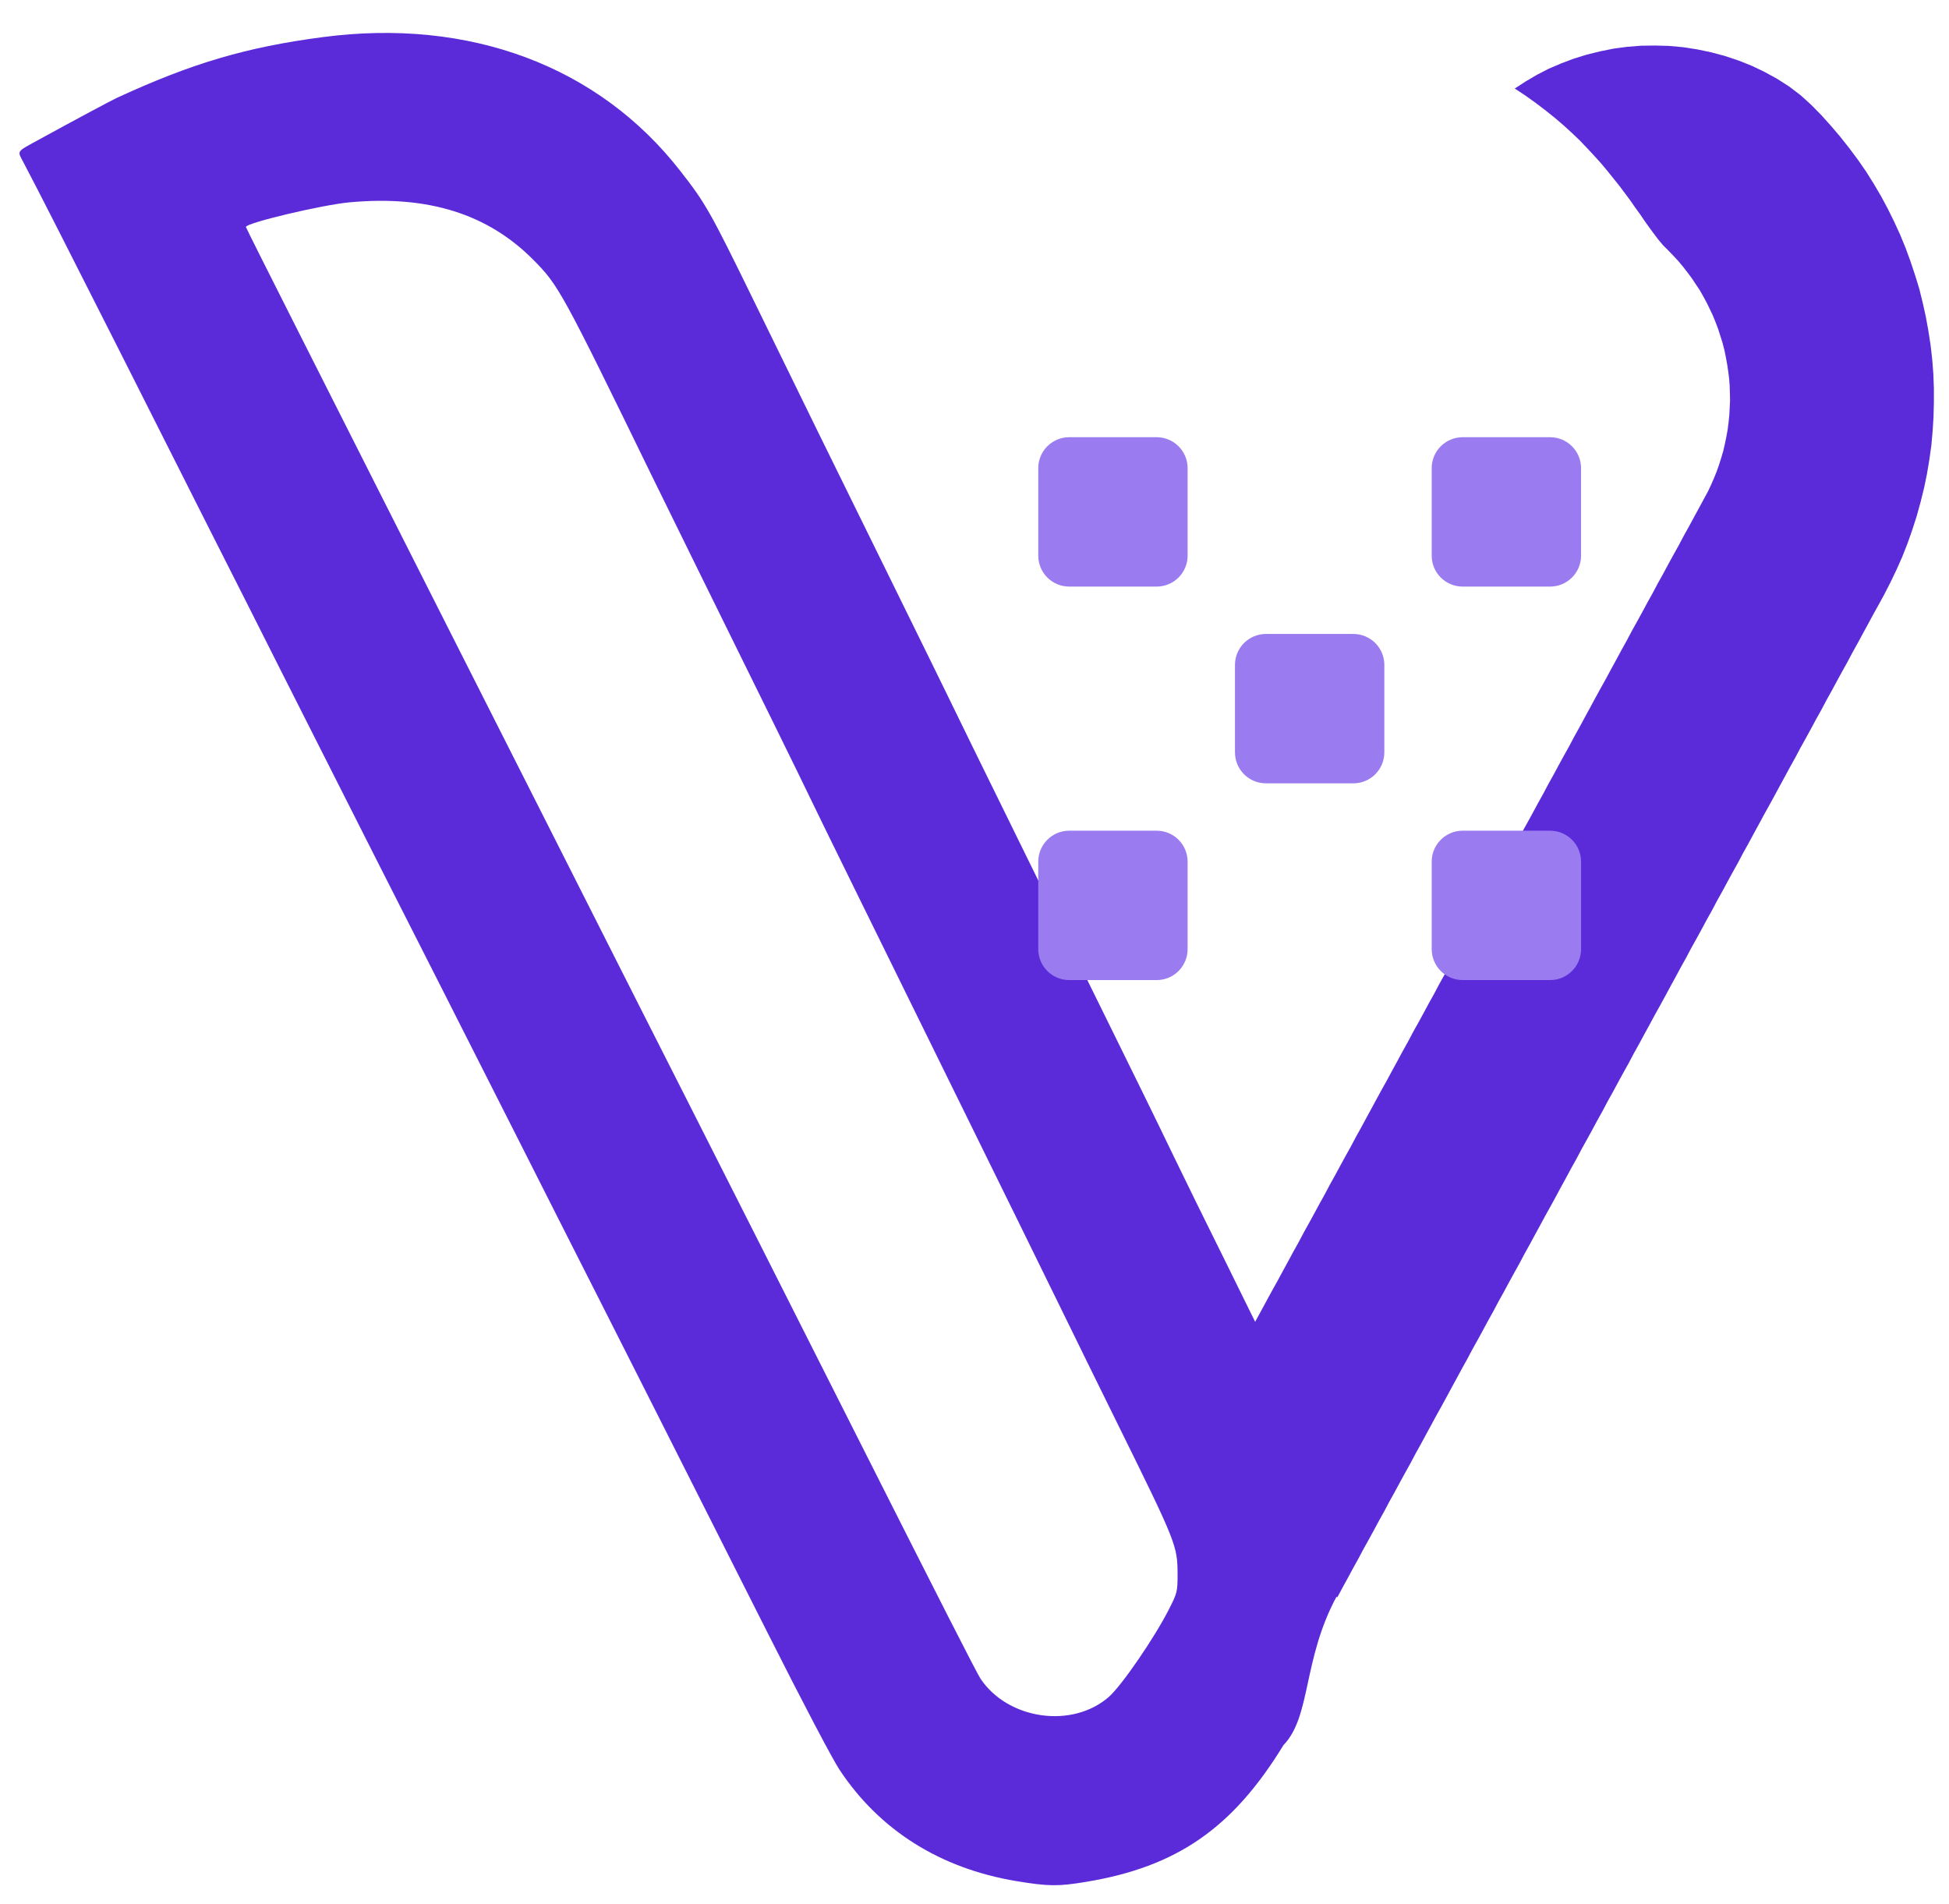
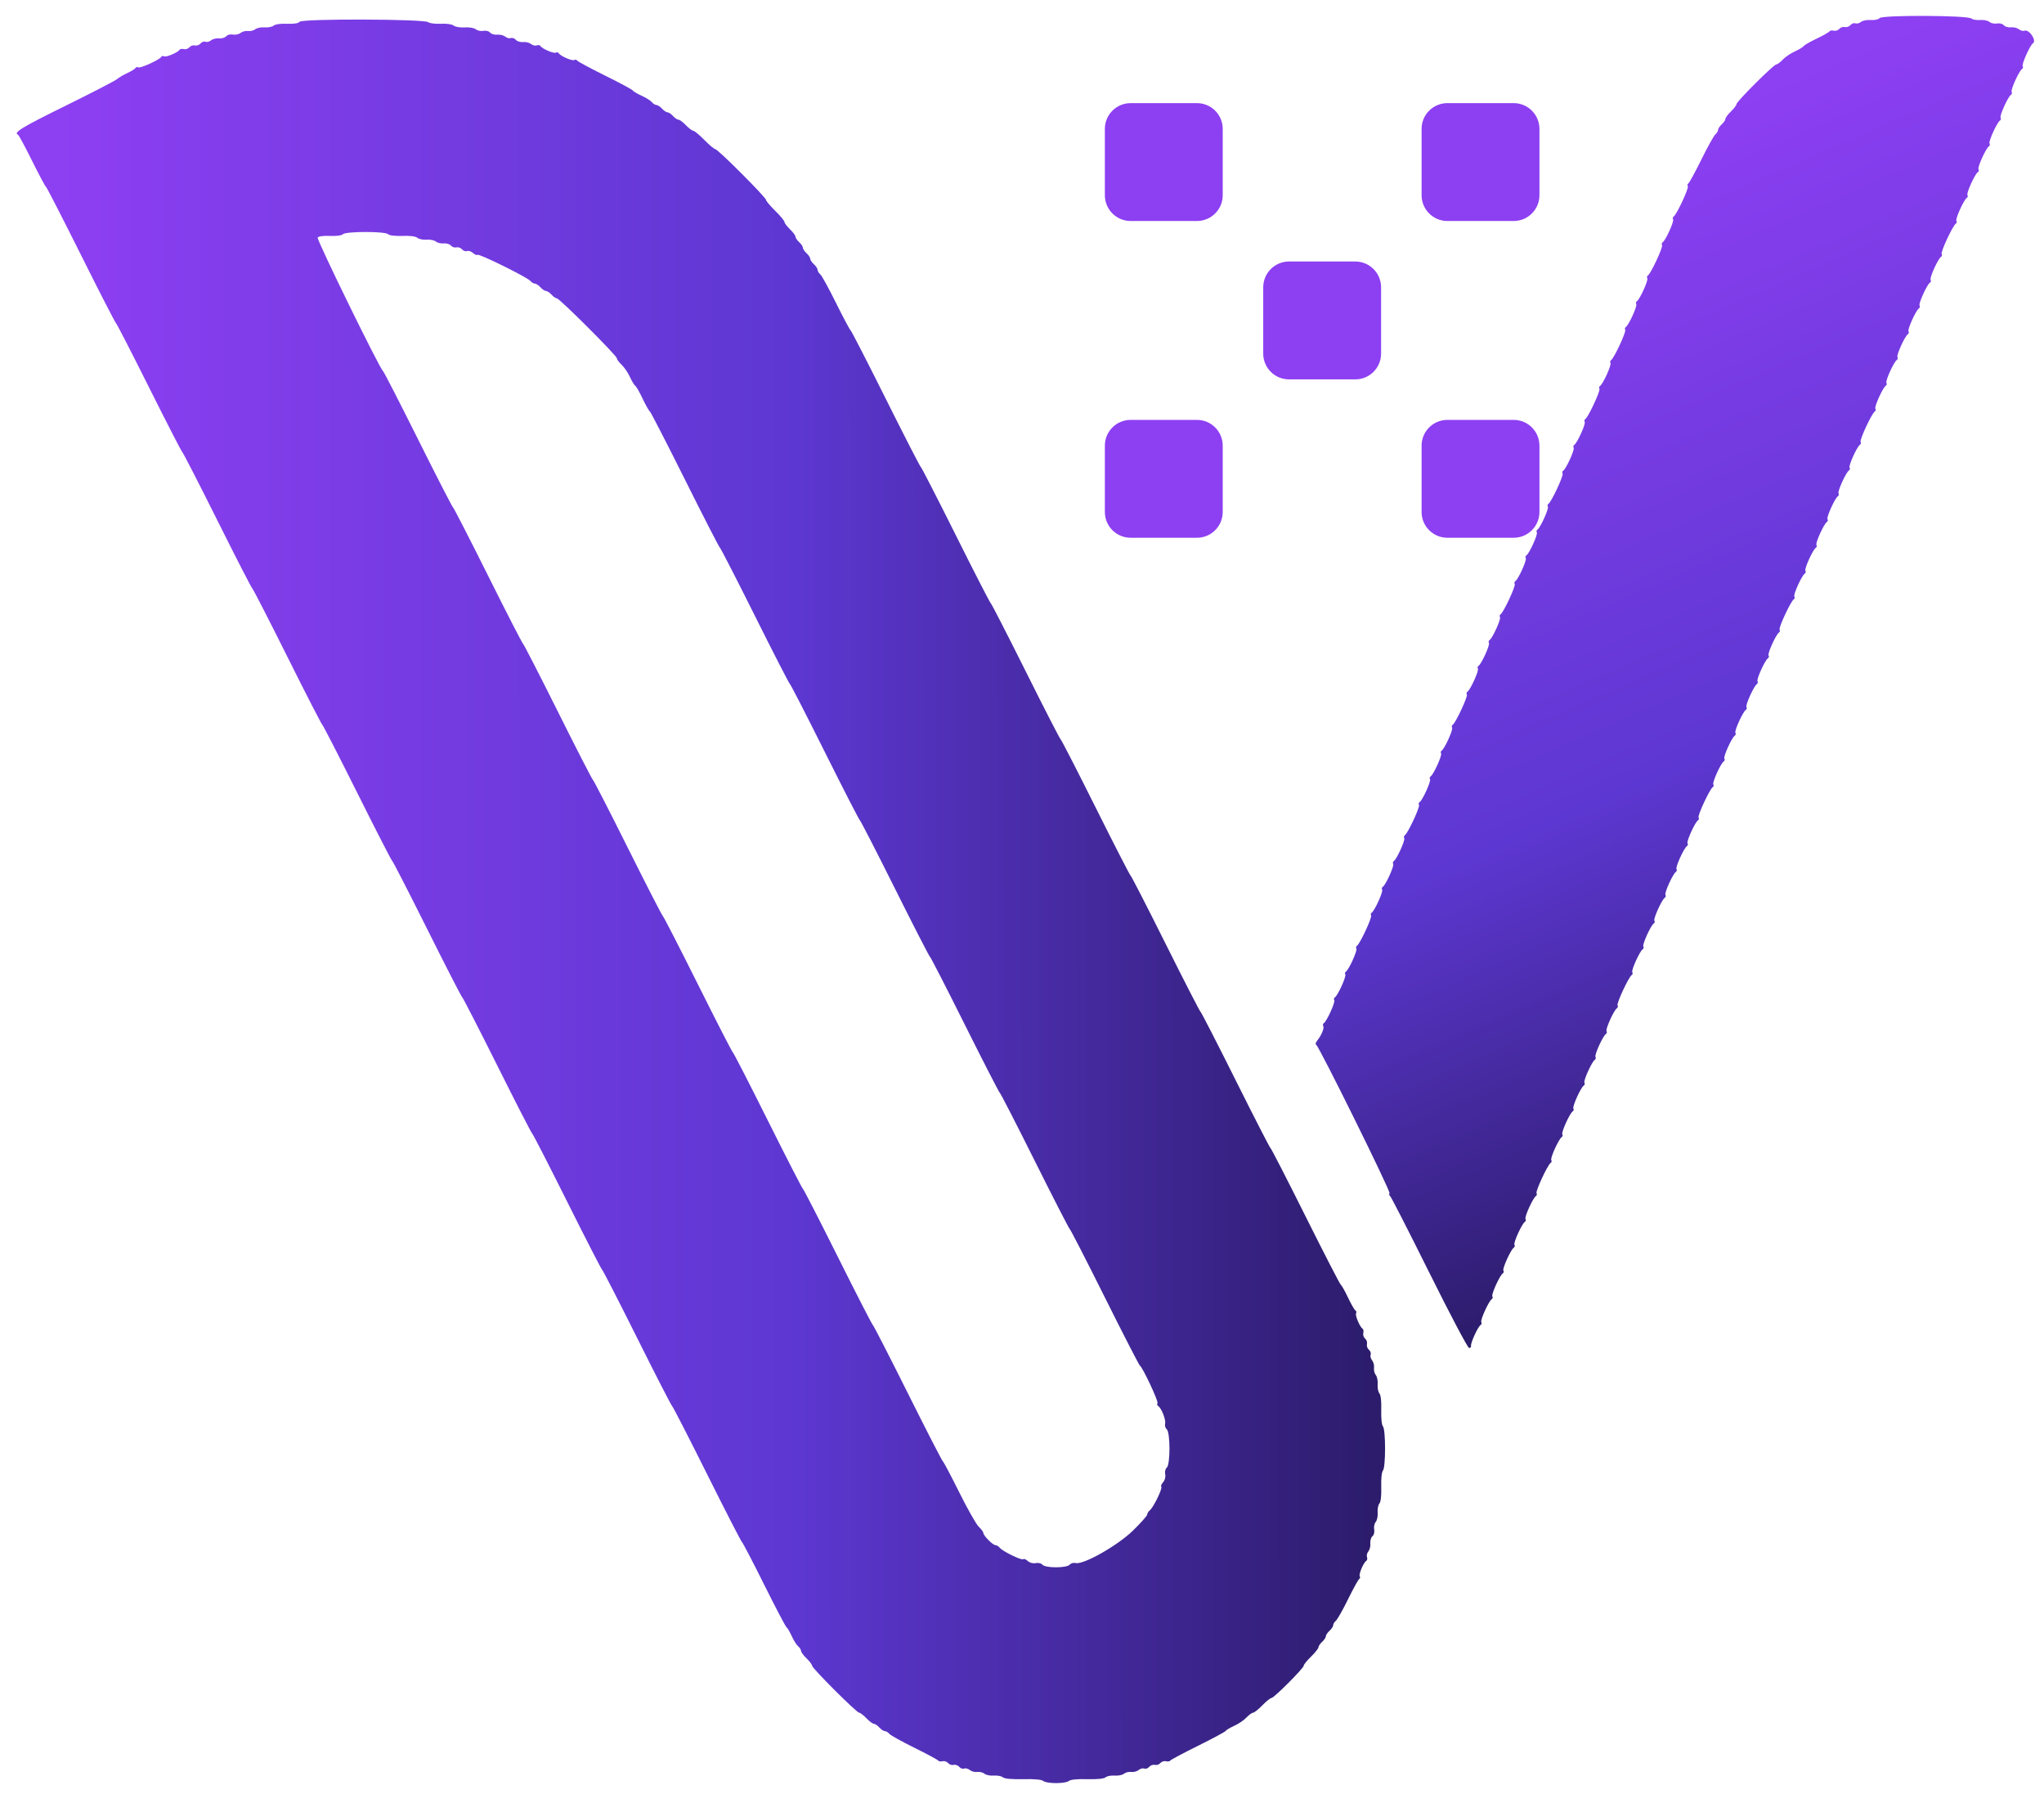
- <svg xmlns="http://www.w3.org/2000/svg" viewBox="30 140 1070 1045" role="img" aria-label="Valeny Webs">
-   <path fill="#5B2BD9" fill-rule="evenodd" d="M 207.0 160.4 C 165.1 165.9 135.1 174.8 94.0 193.8 C 91.0 195.2 72.8 204.9 50.9 216.9 C 38.9 223.5 39.4 222.6 42.8 229.0 C 50.9 244.3 68.6 279.2 95.3 332.0 C 111.5 364.2 133.9 408.5 145.0 430.5 C 156.1 452.5 174.6 488.9 185.9 511.5 C 225.7 590.3 256.3 650.7 272.5 682.5 C 281.4 700.1 300.9 738.6 315.8 768.0 C 330.7 797.4 350.8 837.3 360.6 856.5 C 378.1 891.0 386.7 908.1 451.5 1036.5 C 470.9 1075.0 487.0 1105.6 490.9 1111.5 C 512.9 1144.7 546.1 1165.6 587.9 1172.6 C 605.5 1175.5 610.8 1175.6 626.4 1173.0 C 676.2 1164.7 706.7 1143.6 734.6 1098.0 C 750.0 1082.0 745.0 1051.0 764.0 1016.0 C 760.0 990.0 755.0 960.0 750.0 929.0 C 745.2 918.6 732.3 892.5 721.5 870.5 C 710.7 848.5 695.0 816.8 686.7 800.0 C 678.5 783.2 669.6 765.0 667.0 759.5 C 664.4 754.0 652.2 729.3 640.0 704.5 C 627.8 679.8 612.5 648.7 606.0 635.5 C 599.5 622.3 586.7 596.2 577.5 577.5 C 568.3 558.8 557.5 536.8 553.5 528.5 C 549.5 520.3 537.8 496.4 527.5 475.5 C 487.8 395.0 466.7 351.9 443.8 305.0 C 419.9 256.1 417.3 251.5 403.6 234.0 C 358.8 176.3 287.8 149.7 207.0 160.4 Z M 222 251.058 C 206.805 252.451, 165 262.378, 165 264.593 C 165 264.872, 176.995 288.816, 191.656 317.800 C 206.317 346.785, 226.933 387.600, 237.470 408.500 C 248.007 429.400, 267.008 466.975, 279.694 492 C 292.380 517.025, 315.043 561.800, 330.057 591.500 C 374.480 679.377, 392.927 715.825, 408.253 746 C 423.446 775.916, 458.554 845.374, 499.739 927 C 546.058 1018.802, 566.299 1058.507, 568.304 1061.500 C 583.413 1084.053, 618.711 1089.050, 638.760 1071.476 C 645.760 1065.340, 663.649 1039.283, 671.697 1023.500 C 676.308 1014.457, 676.500 1013.680, 676.485 1004.096 C 676.462 988.642, 675.697 986.718, 644.272 923.060 C 633.531 901.302, 620.584 874.950, 615.501 864.500 C 610.419 854.050, 598.722 830.200, 589.508 811.500 C 580.294 792.800, 566.792 765.350, 559.502 750.500 C 546.128 723.254, 530.269 691.026, 498.239 626 C 488.622 606.475, 477.943 584.650, 474.509 577.500 C 468.148 564.256, 448.291 523.852, 415.532 457.500 C 405.486 437.150, 393.316 412.400, 388.490 402.500 C 338.352 299.662, 336.636 296.532, 322.693 282.527 C 297.630 257.351, 264.906 247.124, 222 251.058" />
-   <path fill="#5B2BD9" d="M 764.2 1016.8 L 767.0 1011.6 L 769.9 1006.3 L 772.7 1001.1 L 775.6 995.9 L 778.4 990.6 L 781.3 985.4 L 784.2 980.1 L 787.0 974.9 L 789.9 969.7 L 792.7 964.4 L 795.6 959.2 L 798.4 954.0 L 801.3 948.7 L 804.2 943.5 L 807.0 938.2 L 809.9 933.0 L 812.7 927.8 L 815.6 922.5 L 818.4 917.3 L 821.3 912.1 L 824.2 906.8 L 827.0 901.6 L 829.9 896.3 L 832.7 891.1 L 835.6 885.9 L 838.4 880.6 L 841.3 875.4 L 844.2 870.1 L 847.0 864.9 L 849.9 859.7 L 852.7 854.4 L 855.6 849.2 L 858.4 844.0 L 861.3 838.7 L 864.2 833.5 L 867.0 828.2 L 869.9 823.0 L 872.7 817.8 L 875.6 812.5 L 878.4 807.3 L 881.3 802.1 L 884.2 796.8 L 887.0 791.6 L 889.9 786.3 L 892.7 781.1 L 895.6 775.9 L 898.4 770.6 L 901.3 765.4 L 904.2 760.1 L 907.0 754.9 L 909.9 749.7 L 912.7 744.4 L 915.6 739.2 L 918.4 734.0 L 921.3 728.7 L 924.2 723.5 L 927.0 718.2 L 929.9 713.0 L 932.7 707.8 L 935.6 702.5 L 938.4 697.3 L 941.3 692.1 L 944.2 686.8 L 947.0 681.6 L 949.9 676.3 L 952.7 671.1 L 955.6 665.9 L 958.4 660.6 L 961.3 655.4 L 964.2 650.1 L 967.0 644.9 L 969.9 639.7 L 972.7 634.4 L 975.6 629.2 L 978.4 624.0 L 981.3 618.7 L 984.2 613.5 L 987.0 608.2 L 989.9 603.0 L 992.7 597.8 L 995.6 592.5 L 998.4 587.3 L 1001.3 582.1 L 1004.2 576.8 L 1007.0 571.6 L 1009.9 566.3 L 1012.7 561.1 L 1015.6 555.9 L 1018.4 550.6 L 1021.3 545.4 L 1024.2 540.1 L 1027.0 534.9 L 1029.9 529.7 L 1032.7 524.4 L 1035.6 519.2 L 1038.4 514.0 L 1041.3 508.7 L 1044.2 503.5 L 1047.0 498.2 L 1049.9 493.0 L 1052.7 487.8 L 1055.6 482.5 L 1058.4 477.3 L 1061.3 472.1 L 1064.2 466.8 L 1067.8 459.8 L 1071.2 452.7 L 1074.4 445.5 L 1077.3 438.1 L 1079.9 430.7 L 1082.3 423.2 L 1084.4 415.6 L 1086.3 407.9 L 1087.9 400.2 L 1089.2 392.4 L 1090.3 384.6 L 1091.0 376.8 L 1091.5 368.9 L 1091.7 361.0 L 1091.7 353.1 L 1091.4 345.2 L 1090.8 337.4 L 1089.9 329.5 L 1088.7 321.7 L 1087.3 314.0 L 1085.6 306.3 L 1083.7 298.6 L 1081.4 291.1 L 1078.9 283.6 L 1076.2 276.2 L 1073.2 268.9 L 1069.9 261.7 L 1066.4 254.6 L 1062.7 247.7 L 1058.7 240.9 L 1054.5 234.2 L 1050.0 227.7 L 1045.3 221.4 L 1040.4 215.2 L 1035.3 209.2 L 1030.0 203.3 L 1024.5 197.7 L 1018.7 192.4 L 1012.4 187.6 L 1005.7 183.3 L 998.8 179.5 L 991.7 176.1 L 984.4 173.2 L 976.9 170.7 L 969.4 168.7 L 961.7 167.1 L 954.0 165.9 L 946.3 165.2 L 938.6 165.0 L 930.9 165.1 L 923.3 165.7 L 915.8 166.7 L 908.4 168.2 L 901.1 170.0 L 894.0 172.2 L 887.1 174.8 L 880.3 177.7 L 873.9 181.0 L 867.6 184.7 L 861.6 188.6 L 861.6 188.6 L 867.5 192.5 L 873.1 196.5 L 878.5 200.6 L 883.6 204.7 L 888.4 208.8 L 893.0 213.0 L 897.4 217.2 L 901.5 221.5 L 905.4 225.7 L 909.1 229.8 L 912.6 234.0 L 915.9 238.1 L 919.1 242.1 L 922.1 246.1 L 925.0 250.0 L 927.7 253.9 L 930.4 257.6 L 932.9 261.3 L 935.4 264.8 L 937.9 268.2 L 940.4 271.5 L 943.0 274.6 L 945.8 277.4 L 948.6 280.3 L 951.3 283.2 L 953.9 286.3 L 956.3 289.4 L 958.7 292.6 L 960.9 295.9 L 963.1 299.2 L 965.1 302.7 L 967.0 306.2 L 968.7 309.7 L 970.4 313.3 L 971.9 317.0 L 973.3 320.7 L 974.5 324.5 L 975.7 328.3 L 976.7 332.2 L 977.5 336.1 L 978.2 340.0 L 978.8 343.9 L 979.3 347.9 L 979.6 351.9 L 979.7 355.8 L 979.8 359.8 L 979.6 363.8 L 979.4 367.8 L 979.0 371.7 L 978.5 375.7 L 977.8 379.6 L 977.0 383.5 L 976.1 387.4 L 975.0 391.2 L 973.8 395.0 L 972.5 398.7 L 971.0 402.4 L 969.4 406.1 L 967.7 409.7 L 965.8 413.2 L 963.0 418.4 L 960.1 423.7 L 957.3 428.9 L 954.4 434.1 L 951.6 439.4 L 948.7 444.6 L 945.8 449.9 L 943.0 455.1 L 940.1 460.3 L 937.3 465.6 L 934.4 470.8 L 931.6 476.0 L 928.7 481.3 L 925.8 486.5 L 923.0 491.8 L 920.1 497.0 L 917.3 502.2 L 914.4 507.5 L 911.6 512.7 L 908.7 517.9 L 905.8 523.2 L 903.0 528.4 L 900.1 533.7 L 897.3 538.9 L 894.4 544.1 L 891.6 549.4 L 888.7 554.6 L 885.8 559.9 L 883.0 565.1 L 880.1 570.3 L 877.3 575.6 L 874.4 580.8 L 871.6 586.0 L 868.7 591.3 L 865.8 596.5 L 863.0 601.8 L 860.1 607.0 L 857.3 612.2 L 854.4 617.5 L 851.6 622.7 L 848.7 627.9 L 845.8 633.2 L 843.0 638.4 L 840.1 643.7 L 837.3 648.9 L 834.4 654.1 L 831.6 659.4 L 828.7 664.6 L 825.8 669.9 L 823.0 675.1 L 820.1 680.3 L 817.3 685.6 L 814.4 690.8 L 811.6 696.0 L 808.7 701.3 L 805.8 706.5 L 803.0 711.8 L 800.1 717.0 L 797.3 722.2 L 794.4 727.5 L 791.6 732.7 L 788.7 737.9 L 785.8 743.2 L 783.0 748.4 L 780.1 753.7 L 777.3 758.9 L 774.4 764.1 L 771.6 769.4 L 768.7 774.6 L 765.8 779.9 L 763.0 785.1 L 760.1 790.3 L 757.3 795.6 L 754.4 800.8 L 751.6 806.0 L 748.7 811.3 L 745.8 816.5 L 743.0 821.8 L 740.1 827.0 L 737.3 832.2 L 734.4 837.5 L 731.6 842.7 L 728.7 847.9 L 725.8 853.2 L 723.0 858.4 L 720.1 863.7 L 717.3 868.9 L 714.4 874.1 L 711.6 879.4 L 708.7 884.6 L 705.8 889.9 L 703.0 895.1 L 700.1 900.3 L 697.3 905.6 L 694.4 910.8 L 691.6 916.0 L 688.7 921.3 L 685.8 926.5 L 683.0 931.8 L 680.1 937.0 L 677.3 942.2 L 674.4 947.5 L 671.6 952.7 L 668.7 957.9 L 665.8 963.2 Z" />
-   <rect x="600" y="380" width="82" height="82" rx="17" fill="#9B7BF0" />
-   <rect x="816" y="380" width="82" height="82" rx="17" fill="#9B7BF0" />
-   <rect x="708" y="488" width="82" height="82" rx="17" fill="#9B7BF0" />
-   <rect x="600" y="596" width="82" height="82" rx="17" fill="#9B7BF0" />
-   <rect x="816" y="596" width="82" height="82" rx="17" fill="#9B7BF0" />
+ <svg xmlns="http://www.w3.org/2000/svg" viewBox="243 294 555 487" role="img" aria-label="Valeny Webs">
+   <defs>
+     <linearGradient id="w-bucle" gradientUnits="userSpaceOnUse" x1="259.98" y1="533.66" x2="616.13" y2="533.51">
+       <stop offset="0" stop-color="#8d3ff2" />
+       <stop offset="0.56" stop-color="#5d37d1" />
+       <stop offset="1" stop-color="#2c1c6b" />
+     </linearGradient>
+     <linearGradient id="w-brazo" gradientUnits="userSpaceOnUse" x1="671.29" y1="340.44" x2="783.23" y2="596.98">
+       <stop offset="0" stop-color="#8d3ff2" />
+       <stop offset="0.57" stop-color="#5d37d1" />
+       <stop offset="1" stop-color="#2c1c6b" />
+     </linearGradient>
+   </defs>
+   <path fill="url(#w-bucle)" fill-rule="evenodd" d="M 324.37 299.91 C 324.01 300.34, 322.84 300.52, 320.94 300.45 C 319.2 300.38, 317.76 300.58, 317.3 300.95 C 316.89 301.3, 315.78 301.51, 314.83 301.43 C 313.89 301.35, 312.76 301.58, 312.33 301.93 C 311.9 302.29, 311.01 302.51, 310.35 302.42 C 309.68 302.33, 308.77 302.57, 308.32 302.94 C 307.87 303.31, 306.94 303.51, 306.26 303.38 C 305.53 303.24, 304.76 303.44, 304.42 303.85 C 304.09 304.24, 303.22 304.49, 302.48 304.42 C 301.73 304.34, 300.76 304.58, 300.32 304.94 C 299.88 305.31, 299.19 305.49, 298.79 305.34 C 298.4 305.18, 297.79 305.4, 297.45 305.81 C 297.1 306.23, 296.42 306.46, 295.93 306.34 C 295.44 306.21, 294.76 306.43, 294.43 306.84 C 294.09 307.24, 293.41 307.46, 292.91 307.33 C 292.41 307.2, 291.88 307.29, 291.73 307.53 C 291.27 308.27, 288.08 309.61, 287.56 309.29 C 287.29 309.12, 286.94 309.2, 286.77 309.46 C 286.29 310.25, 281.09 312.61, 280.56 312.29 C 280.29 312.12, 279.93 312.21, 279.76 312.48 C 279.6 312.75, 278.62 313.35, 277.6 313.82 C 276.58 314.28, 275.3 315.04, 274.75 315.5 C 274.2 315.96, 267.85 319.24, 260.64 322.79 C 248.93 328.56, 246.55 330.01, 247.89 330.58 C 248.11 330.68, 249.82 333.85, 251.69 337.63 C 253.57 341.41, 255.28 344.62, 255.5 344.75 C 255.71 344.88, 259.99 353.21, 265 363.25 C 270.01 373.3, 274.29 381.62, 274.5 381.75 C 274.71 381.88, 278.76 389.76, 283.5 399.25 C 288.24 408.74, 292.29 416.62, 292.5 416.75 C 292.71 416.88, 296.99 425.21, 302 435.25 C 307.01 445.3, 311.29 453.62, 311.5 453.75 C 311.71 453.88, 315.99 462.21, 321 472.25 C 326.01 482.3, 330.29 490.62, 330.5 490.75 C 330.71 490.88, 334.99 499.21, 340 509.25 C 345.01 519.29, 349.29 527.62, 349.5 527.75 C 349.71 527.88, 353.99 536.21, 359 546.25 C 364.01 556.29, 368.29 564.62, 368.5 564.75 C 368.71 564.88, 372.99 573.21, 378 583.25 C 383.01 593.29, 387.29 601.62, 387.5 601.75 C 387.71 601.88, 391.99 610.21, 397 620.25 C 402.01 630.29, 406.29 638.62, 406.5 638.75 C 406.71 638.88, 410.99 647.21, 416 657.25 C 421.01 667.3, 425.29 675.62, 425.5 675.75 C 425.71 675.88, 429.99 684.21, 435 694.25 C 440.01 704.3, 444.29 712.62, 444.51 712.75 C 444.72 712.89, 447.42 718.06, 450.5 724.25 C 453.58 730.44, 456.31 735.63, 456.55 735.78 C 456.8 735.94, 457.44 737.02, 457.98 738.2 C 458.51 739.37, 459.3 740.63, 459.73 740.98 C 460.15 741.33, 460.5 741.89, 460.5 742.22 C 460.5 742.55, 461.18 743.46, 462 744.25 C 462.83 745.04, 463.5 745.93, 463.5 746.23 C 463.5 746.92, 475.59 759, 476.29 759 C 476.58 759, 477.46 759.68, 478.25 760.5 C 479.04 761.33, 479.95 762, 480.27 762 C 480.58 762, 481.25 762.45, 481.75 763 C 482.25 763.55, 482.93 764, 483.27 764 C 483.6 764, 484.15 764.33, 484.48 764.73 C 484.82 765.13, 487.88 766.84, 491.29 768.52 C 494.7 770.2, 497.6 771.77, 497.75 771.99 C 497.89 772.22, 498.41 772.3, 498.91 772.17 C 499.41 772.04, 500.09 772.26, 500.43 772.66 C 500.76 773.07, 501.44 773.29, 501.93 773.16 C 502.42 773.04, 503.1 773.27, 503.45 773.69 C 503.79 774.1, 504.4 774.32, 504.79 774.16 C 505.19 774.01, 505.88 774.19, 506.33 774.56 C 506.77 774.93, 507.68 775.17, 508.35 775.08 C 509.01 774.99, 509.9 775.21, 510.33 775.57 C 510.76 775.92, 511.89 776.15, 512.83 776.07 C 513.78 775.99, 514.88 776.19, 515.28 776.53 C 515.76 776.93, 517.65 777.1, 520.79 777.04 C 523.88 776.97, 525.83 777.15, 526.29 777.53 C 527.22 778.3, 532.29 778.3, 533.21 777.53 C 533.67 777.15, 535.49 776.97, 538.2 777.04 C 540.98 777.11, 542.74 776.93, 543.21 776.53 C 543.62 776.19, 544.72 775.99, 545.67 776.07 C 546.61 776.15, 547.74 775.92, 548.17 775.57 C 548.6 775.21, 549.49 774.99, 550.15 775.08 C 550.82 775.17, 551.73 774.93, 552.17 774.56 C 552.62 774.19, 553.31 774.01, 553.71 774.16 C 554.1 774.32, 554.71 774.1, 555.05 773.69 C 555.4 773.27, 556.08 773.04, 556.57 773.16 C 557.06 773.29, 557.74 773.07, 558.07 772.66 C 558.41 772.26, 559.09 772.04, 559.59 772.17 C 560.09 772.3, 560.61 772.22, 560.75 772 C 560.89 771.77, 564.27 769.97, 568.25 768 C 572.23 766.03, 575.62 764.21, 575.78 763.96 C 575.93 763.7, 577 763.07, 578.16 762.54 C 579.31 762.02, 580.8 761, 581.46 760.29 C 582.13 759.58, 582.93 759, 583.24 759 C 583.54 759, 584.68 758.1, 585.75 757 C 586.82 755.9, 587.94 755, 588.24 755 C 588.92 755, 597 746.9, 597 746.22 C 597 745.93, 597.9 744.82, 599 743.75 C 600.1 742.68, 601 741.54, 601 741.23 C 601 740.91, 601.45 740.25, 602 739.75 C 602.55 739.25, 603 738.58, 603 738.25 C 603 737.92, 603.45 737.25, 604 736.75 C 604.55 736.25, 605 735.57, 605 735.23 C 605 734.9, 605.33 734.35, 605.74 734.01 C 606.14 733.68, 607.62 731.06, 609.02 728.21 C 610.42 725.35, 611.78 722.89, 612.04 722.72 C 612.3 722.56, 612.38 722.21, 612.21 721.94 C 611.88 721.41, 613.24 718.22, 613.99 717.76 C 614.25 717.6, 614.33 717.14, 614.17 716.73 C 614.02 716.32, 614.19 715.62, 614.56 715.18 C 614.92 714.74, 615.16 713.77, 615.08 713.02 C 615.01 712.28, 615.26 711.41, 615.65 711.08 C 616.07 710.74, 616.26 709.97, 616.12 709.24 C 615.99 708.56, 616.18 707.63, 616.55 707.19 C 616.92 706.75, 617.15 705.61, 617.07 704.67 C 616.99 703.72, 617.2 702.62, 617.54 702.21 C 617.93 701.73, 618.11 700.1, 618.04 697.7 C 617.98 695.45, 618.16 693.66, 618.51 693.24 C 619.27 692.32, 619.27 682.18, 618.51 681.26 C 618.16 680.84, 617.98 679.05, 618.04 676.8 C 618.11 674.4, 617.93 672.77, 617.54 672.29 C 617.2 671.88, 616.99 670.78, 617.07 669.83 C 617.15 668.89, 616.92 667.76, 616.57 667.33 C 616.21 666.9, 615.99 666.01, 616.08 665.35 C 616.17 664.68, 615.93 663.77, 615.56 663.33 C 615.19 662.88, 615.01 662.19, 615.16 661.79 C 615.32 661.4, 615.1 660.79, 614.69 660.45 C 614.27 660.1, 614.04 659.42, 614.16 658.93 C 614.29 658.44, 614.07 657.76, 613.66 657.43 C 613.26 657.09, 613.04 656.41, 613.17 655.91 C 613.3 655.41, 613.21 654.88, 612.97 654.73 C 612.23 654.28, 610.89 651.08, 611.21 650.56 C 611.38 650.29, 611.29 649.93, 611.02 649.77 C 610.75 649.6, 609.84 648.02, 609 646.25 C 608.16 644.48, 607.28 642.92, 607.04 642.78 C 606.81 642.63, 602.51 634.29, 597.5 624.25 C 592.49 614.21, 588.21 605.88, 588 605.75 C 587.79 605.62, 583.51 597.29, 578.5 587.25 C 573.49 577.21, 569.21 568.88, 569 568.75 C 568.79 568.62, 564.51 560.29, 559.5 550.25 C 554.49 540.21, 550.21 531.88, 550 531.75 C 549.79 531.62, 545.51 523.29, 540.5 513.25 C 535.49 503.21, 531.21 494.88, 531 494.75 C 530.79 494.62, 526.51 486.3, 521.5 476.25 C 516.49 466.21, 512.21 457.88, 512 457.75 C 511.79 457.62, 507.51 449.3, 502.5 439.25 C 497.49 429.21, 493.21 420.88, 493 420.75 C 492.79 420.62, 488.51 412.3, 483.5 402.25 C 478.49 392.21, 474.2 383.88, 473.99 383.74 C 473.77 383.61, 471.98 380.25, 470.02 376.29 C 468.06 372.33, 466.13 368.81, 465.73 368.48 C 465.33 368.15, 465 367.6, 465 367.27 C 465 366.93, 464.55 366.25, 464 365.75 C 463.45 365.25, 463 364.58, 463 364.25 C 463 363.92, 462.55 363.25, 462 362.75 C 461.45 362.25, 461 361.58, 461 361.25 C 461 360.92, 460.55 360.25, 460 359.75 C 459.45 359.25, 459 358.58, 459 358.27 C 459 357.95, 458.33 357.04, 457.5 356.25 C 456.68 355.46, 456 354.57, 456 354.26 C 456 353.96, 454.88 352.6, 453.5 351.25 C 452.13 349.9, 451 348.56, 451 348.28 C 451 347.6, 437.92 334.5, 437.24 334.5 C 436.95 334.5, 435.6 333.38, 434.25 332 C 432.9 330.63, 431.54 329.5, 431.24 329.5 C 430.93 329.5, 430.04 328.83, 429.25 328 C 428.46 327.18, 427.55 326.5, 427.23 326.5 C 426.92 326.5, 426.25 326.05, 425.75 325.5 C 425.25 324.95, 424.58 324.5, 424.25 324.5 C 423.92 324.5, 423.25 324.05, 422.75 323.5 C 422.25 322.95, 421.57 322.5, 421.23 322.5 C 420.9 322.5, 420.33 322.15, 419.98 321.73 C 419.63 321.3, 418.37 320.51, 417.2 319.98 C 416.02 319.44, 414.93 318.8, 414.78 318.54 C 414.62 318.29, 411.23 316.47, 407.25 314.5 C 403.27 312.53, 399.88 310.7, 399.72 310.45 C 399.56 310.19, 399.21 310.12, 398.94 310.29 C 398.4 310.62, 395.22 309.26, 394.74 308.48 C 394.57 308.21, 394.21 308.12, 393.94 308.29 C 393.41 308.62, 390.22 307.26, 389.76 306.51 C 389.6 306.25, 389.14 306.17, 388.73 306.33 C 388.32 306.48, 387.62 306.31, 387.18 305.94 C 386.74 305.58, 385.77 305.34, 385.02 305.42 C 384.28 305.49, 383.39 305.22, 383.05 304.81 C 382.71 304.4, 382.1 304.18, 381.71 304.34 C 381.31 304.49, 380.62 304.31, 380.18 303.94 C 379.74 303.58, 378.77 303.34, 378.02 303.42 C 377.28 303.49, 376.41 303.24, 376.08 302.85 C 375.74 302.44, 374.97 302.24, 374.24 302.38 C 373.56 302.51, 372.64 302.32, 372.2 301.96 C 371.74 301.58, 370.48 301.36, 369.18 301.44 C 367.92 301.52, 366.62 301.3, 366.19 300.95 C 365.73 300.57, 364.34 300.37, 362.69 300.45 C 361.18 300.52, 359.64 300.33, 359.28 300.02 C 358.23 299.15, 325.09 299.04, 324.37 299.91 M 336.11 357.59 C 335.76 357.94, 334.32 358.13, 332.56 358.05 C 330.78 357.98, 329.46 358.16, 329.25 358.5 C 328.93 359.02, 346.17 394.24, 347 394.75 C 347.21 394.88, 351.49 403.21, 356.5 413.25 C 361.51 423.3, 365.79 431.62, 366 431.75 C 366.21 431.88, 370.49 440.21, 375.5 450.25 C 380.51 460.3, 384.79 468.62, 385 468.75 C 385.21 468.88, 389.49 477.21, 394.5 487.25 C 399.51 497.3, 403.79 505.62, 404 505.75 C 404.21 505.88, 408.49 514.21, 413.5 524.25 C 418.51 534.29, 422.79 542.62, 423 542.75 C 423.21 542.88, 427.49 551.21, 432.5 561.25 C 437.51 571.29, 441.79 579.62, 442 579.75 C 442.21 579.88, 446.49 588.21, 451.5 598.25 C 456.51 608.29, 460.79 616.62, 461 616.75 C 461.21 616.88, 465.49 625.21, 470.5 635.25 C 475.51 645.29, 479.79 653.62, 480 653.75 C 480.21 653.88, 484.49 662.21, 489.5 672.25 C 494.51 682.3, 498.8 690.62, 499.01 690.76 C 499.23 690.89, 501.23 694.68, 503.46 699.17 C 505.69 703.66, 508.07 707.86, 508.76 708.51 C 509.44 709.15, 510 709.9, 510 710.19 C 510 710.91, 512.57 713.5, 513.28 713.5 C 513.61 713.5, 514.15 713.83, 514.49 714.24 C 515.31 715.23, 520.45 717.72, 520.85 717.32 C 521.03 717.14, 521.57 717.36, 522.07 717.81 C 522.61 718.3, 523.47 718.53, 524.23 718.38 C 524.96 718.24, 525.73 718.43, 526.06 718.82 C 526.84 719.76, 532.67 719.75, 533.46 718.8 C 533.78 718.42, 534.49 718.22, 535.03 718.36 C 537.12 718.91, 546.41 713.66, 550.63 709.55 C 552.76 707.47, 554.5 705.51, 554.5 705.2 C 554.5 704.88, 554.83 704.35, 555.24 704.01 C 556.23 703.19, 558.72 698.05, 558.32 697.65 C 558.14 697.47, 558.36 696.93, 558.81 696.43 C 559.3 695.89, 559.53 695.03, 559.38 694.27 C 559.24 693.54, 559.43 692.77, 559.82 692.44 C 560.79 691.64, 560.78 682.85, 559.8 682.04 C 559.42 681.72, 559.22 681.02, 559.36 680.48 C 559.62 679.47, 558.36 676.28, 557.48 675.74 C 557.21 675.57, 557.12 675.21, 557.29 674.94 C 557.59 674.45, 553.26 665.22, 552.51 664.76 C 552.29 664.62, 548.01 656.3, 543 646.25 C 537.99 636.21, 533.71 627.88, 533.5 627.75 C 533.29 627.62, 529.01 619.29, 524 609.25 C 518.99 599.21, 514.71 590.88, 514.5 590.75 C 514.29 590.62, 510.01 582.29, 505 572.25 C 499.99 562.21, 495.71 553.88, 495.5 553.75 C 495.29 553.62, 491.01 545.29, 486 535.25 C 480.99 525.21, 476.71 516.88, 476.5 516.75 C 476.29 516.62, 472.01 508.3, 467 498.25 C 461.99 488.21, 457.71 479.88, 457.5 479.75 C 457.29 479.62, 453.01 471.3, 448 461.25 C 442.99 451.21, 438.71 442.88, 438.5 442.75 C 438.29 442.62, 434.01 434.3, 429 424.25 C 423.99 414.21, 419.69 405.87, 419.46 405.72 C 419.22 405.58, 418.34 404.02, 417.5 402.25 C 416.66 400.48, 415.75 398.9, 415.48 398.74 C 415.22 398.57, 414.57 397.5, 414.04 396.34 C 413.52 395.19, 412.5 393.7, 411.79 393.04 C 411.08 392.37, 410.5 391.58, 410.5 391.28 C 410.5 390.57, 394.91 375, 394.2 375 C 393.9 375, 393.25 374.55, 392.75 374 C 392.25 373.45, 391.58 373, 391.25 373 C 390.92 373, 390.25 372.55, 389.75 372 C 389.25 371.45, 388.57 371, 388.23 371 C 387.9 371, 387.36 370.68, 387.03 370.29 C 386.21 369.29, 373.04 362.79, 372.65 363.18 C 372.48 363.36, 371.93 363.14, 371.43 362.69 C 370.94 362.24, 370.21 362.01, 369.81 362.16 C 369.4 362.31, 368.79 362.1, 368.45 361.69 C 368.1 361.27, 367.42 361.04, 366.93 361.16 C 366.44 361.29, 365.77 361.07, 365.43 360.67 C 365.1 360.27, 364.22 360.01, 363.48 360.08 C 362.73 360.16, 361.77 359.93, 361.34 359.57 C 360.9 359.21, 359.78 358.99, 358.83 359.07 C 357.89 359.15, 356.76 358.93, 356.34 358.57 C 355.84 358.16, 354.38 357.97, 352.27 358.05 C 350.26 358.12, 348.74 357.94, 348.38 357.58 C 347.58 356.78, 336.91 356.79, 336.11 357.59" />
+   <path fill="url(#w-brazo)" fill-rule="evenodd" d="M 753.37 298.91 C 753.05 299.29, 752.04 299.51, 750.96 299.43 C 749.94 299.36, 748.74 299.59, 748.31 299.95 C 747.87 300.32, 747.19 300.49, 746.79 300.34 C 746.4 300.18, 745.79 300.4, 745.45 300.81 C 745.1 301.23, 744.42 301.46, 743.93 301.34 C 743.44 301.21, 742.76 301.43, 742.43 301.84 C 742.09 302.24, 741.41 302.46, 740.91 302.33 C 740.41 302.2, 739.88 302.29, 739.73 302.53 C 739.58 302.77, 738.02 303.66, 736.25 304.5 C 734.48 305.34, 732.9 306.25, 732.74 306.52 C 732.57 306.78, 731.5 307.43, 730.34 307.96 C 729.19 308.48, 727.7 309.5, 727.04 310.21 C 726.37 310.92, 725.59 311.5, 725.3 311.5 C 724.6 311.5, 714.5 321.58, 714.5 322.27 C 714.5 322.57, 713.83 323.46, 713 324.25 C 712.18 325.04, 711.5 325.95, 711.5 326.27 C 711.5 326.58, 711.05 327.25, 710.5 327.75 C 709.95 328.25, 709.5 328.93, 709.5 329.27 C 709.5 329.6, 709.17 330.15, 708.77 330.48 C 708.37 330.82, 706.66 333.88, 704.98 337.29 C 703.3 340.7, 701.71 343.62, 701.45 343.78 C 701.19 343.94, 701.12 344.29, 701.29 344.56 C 701.61 345.08, 698.25 352.29, 697.45 352.78 C 697.19 352.94, 697.12 353.29, 697.29 353.56 C 697.61 354.09, 695.25 359.29, 694.46 359.78 C 694.2 359.94, 694.12 360.29, 694.29 360.56 C 694.61 361.08, 691.25 368.29, 690.45 368.78 C 690.19 368.94, 690.12 369.29, 690.29 369.56 C 690.61 370.09, 688.25 375.29, 687.46 375.78 C 687.2 375.94, 687.12 376.29, 687.29 376.56 C 687.61 377.09, 685.25 382.29, 684.46 382.78 C 684.2 382.94, 684.12 383.29, 684.29 383.56 C 684.61 384.08, 681.25 391.29, 680.45 391.78 C 680.19 391.94, 680.12 392.29, 680.29 392.56 C 680.61 393.09, 678.25 398.29, 677.46 398.78 C 677.2 398.94, 677.12 399.29, 677.29 399.56 C 677.61 400.08, 674.25 407.29, 673.45 407.78 C 673.19 407.94, 673.12 408.29, 673.29 408.56 C 673.61 409.09, 671.25 414.29, 670.46 414.78 C 670.2 414.94, 670.12 415.29, 670.29 415.56 C 670.61 416.09, 668.25 421.29, 667.46 421.78 C 667.2 421.94, 667.12 422.29, 667.29 422.56 C 667.61 423.08, 664.25 430.29, 663.45 430.78 C 663.19 430.94, 663.12 431.29, 663.29 431.56 C 663.61 432.09, 661.25 437.29, 660.46 437.78 C 660.2 437.94, 660.12 438.29, 660.29 438.56 C 660.61 439.09, 658.25 444.29, 657.46 444.78 C 657.2 444.94, 657.12 445.29, 657.29 445.56 C 657.61 446.09, 655.25 451.29, 654.46 451.78 C 654.2 451.94, 654.12 452.29, 654.29 452.56 C 654.61 453.08, 651.25 460.29, 650.45 460.78 C 650.19 460.94, 650.12 461.29, 650.29 461.56 C 650.61 462.09, 648.25 467.29, 647.46 467.78 C 647.2 467.94, 647.12 468.29, 647.29 468.56 C 647.61 469.09, 645.25 474.29, 644.46 474.78 C 644.2 474.94, 644.12 475.29, 644.29 475.56 C 644.61 476.09, 642.25 481.29, 641.46 481.78 C 641.2 481.94, 641.12 482.29, 641.29 482.56 C 641.61 483.08, 638.25 490.29, 637.45 490.78 C 637.19 490.94, 637.12 491.29, 637.29 491.56 C 637.61 492.09, 635.25 497.29, 634.46 497.78 C 634.2 497.94, 634.12 498.29, 634.29 498.56 C 634.61 499.09, 632.25 504.29, 631.46 504.78 C 631.2 504.94, 631.12 505.29, 631.29 505.56 C 631.61 506.09, 629.25 511.29, 628.46 511.78 C 628.2 511.94, 628.12 512.29, 628.29 512.56 C 628.61 513.08, 625.25 520.29, 624.45 520.78 C 624.19 520.94, 624.12 521.29, 624.29 521.56 C 624.61 522.09, 622.25 527.29, 621.46 527.78 C 621.2 527.94, 621.12 528.29, 621.29 528.56 C 621.61 529.09, 619.25 534.29, 618.46 534.78 C 618.2 534.94, 618.12 535.29, 618.29 535.56 C 618.61 536.09, 616.25 541.29, 615.46 541.78 C 615.2 541.94, 615.12 542.29, 615.29 542.56 C 615.61 543.08, 612.25 550.29, 611.45 550.78 C 611.19 550.94, 611.12 551.29, 611.29 551.56 C 611.61 552.09, 609.25 557.29, 608.46 557.78 C 608.2 557.94, 608.12 558.29, 608.29 558.56 C 608.61 559.09, 606.25 564.29, 605.46 564.78 C 605.2 564.94, 605.12 565.29, 605.29 565.56 C 605.61 566.09, 603.25 571.29, 602.46 571.78 C 602.2 571.94, 602.13 572.3, 602.3 572.58 C 602.63 573.12, 601.77 575.17, 600.61 576.58 C 600.22 577.05, 600.13 577.52, 600.4 577.69 C 601.23 578.2, 620.61 617.42, 620.29 617.94 C 620.12 618.21, 620.19 618.56, 620.44 618.71 C 620.69 618.87, 625.47 628.21, 631.07 639.48 C 636.67 650.75, 641.54 659.97, 641.9 659.98 C 642.25 659.99, 642.49 659.72, 642.42 659.38 C 642.28 658.6, 644.31 654.18, 645.01 653.75 C 645.29 653.57, 645.38 653.21, 645.21 652.94 C 644.89 652.41, 647.25 647.21, 648.04 646.73 C 648.3 646.56, 648.38 646.21, 648.21 645.94 C 647.89 645.41, 650.25 640.21, 651.04 639.73 C 651.3 639.56, 651.38 639.21, 651.21 638.94 C 650.89 638.41, 653.25 633.21, 654.04 632.73 C 654.3 632.56, 654.38 632.21, 654.21 631.94 C 653.89 631.41, 656.25 626.21, 657.04 625.73 C 657.3 625.56, 657.38 625.21, 657.21 624.94 C 656.89 624.41, 659.25 619.21, 660.04 618.73 C 660.3 618.56, 660.38 618.21, 660.21 617.94 C 659.89 617.42, 663.25 610.21, 664.05 609.72 C 664.31 609.56, 664.38 609.21, 664.21 608.94 C 663.89 608.41, 666.25 603.21, 667.04 602.73 C 667.3 602.56, 667.38 602.21, 667.21 601.94 C 666.89 601.41, 669.25 596.21, 670.04 595.73 C 670.3 595.56, 670.38 595.21, 670.21 594.94 C 669.89 594.41, 672.25 589.21, 673.04 588.73 C 673.3 588.56, 673.38 588.21, 673.21 587.94 C 672.89 587.41, 675.25 582.21, 676.04 581.73 C 676.3 581.56, 676.38 581.21, 676.21 580.94 C 675.89 580.41, 678.25 575.21, 679.04 574.73 C 679.3 574.56, 679.38 574.21, 679.21 573.94 C 678.89 573.41, 681.25 568.21, 682.04 567.73 C 682.3 567.56, 682.38 567.21, 682.21 566.94 C 681.89 566.42, 685.25 559.21, 686.05 558.72 C 686.31 558.56, 686.38 558.21, 686.21 557.94 C 685.89 557.41, 688.25 552.21, 689.04 551.73 C 689.3 551.56, 689.38 551.21, 689.21 550.94 C 688.89 550.41, 691.25 545.21, 692.04 544.73 C 692.3 544.56, 692.38 544.21, 692.21 543.94 C 691.89 543.41, 694.25 538.21, 695.04 537.73 C 695.3 537.56, 695.38 537.21, 695.21 536.94 C 694.89 536.41, 697.25 531.21, 698.04 530.73 C 698.3 530.56, 698.38 530.21, 698.21 529.94 C 697.89 529.41, 700.25 524.21, 701.04 523.73 C 701.3 523.56, 701.38 523.21, 701.21 522.94 C 700.89 522.41, 703.25 517.21, 704.04 516.73 C 704.3 516.56, 704.38 516.21, 704.21 515.94 C 703.89 515.42, 707.25 508.21, 708.05 507.72 C 708.31 507.56, 708.38 507.21, 708.21 506.94 C 707.89 506.41, 710.25 501.21, 711.04 500.73 C 711.3 500.56, 711.38 500.21, 711.21 499.94 C 710.89 499.41, 713.25 494.21, 714.04 493.73 C 714.3 493.56, 714.38 493.21, 714.21 492.94 C 713.89 492.41, 716.25 487.21, 717.04 486.73 C 717.3 486.56, 717.38 486.21, 717.21 485.94 C 716.89 485.41, 719.25 480.21, 720.04 479.73 C 720.3 479.56, 720.38 479.21, 720.21 478.94 C 719.89 478.41, 722.25 473.21, 723.04 472.73 C 723.3 472.56, 723.38 472.21, 723.21 471.94 C 722.89 471.41, 725.25 466.21, 726.04 465.73 C 726.3 465.56, 726.38 465.21, 726.21 464.94 C 725.89 464.42, 729.25 457.21, 730.05 456.72 C 730.31 456.56, 730.38 456.21, 730.21 455.94 C 729.89 455.41, 732.25 450.21, 733.04 449.73 C 733.3 449.56, 733.38 449.21, 733.21 448.94 C 732.89 448.41, 735.25 443.21, 736.04 442.73 C 736.3 442.56, 736.38 442.21, 736.21 441.94 C 735.89 441.41, 738.25 436.21, 739.04 435.73 C 739.3 435.56, 739.38 435.21, 739.21 434.94 C 738.89 434.41, 741.25 429.21, 742.04 428.73 C 742.3 428.56, 742.38 428.21, 742.21 427.94 C 741.89 427.41, 744.25 422.21, 745.04 421.73 C 745.3 421.56, 745.38 421.21, 745.21 420.94 C 744.89 420.41, 747.25 415.21, 748.04 414.73 C 748.3 414.56, 748.38 414.21, 748.21 413.94 C 747.89 413.42, 751.25 406.21, 752.05 405.72 C 752.31 405.56, 752.38 405.21, 752.21 404.94 C 751.89 404.41, 754.25 399.21, 755.04 398.73 C 755.3 398.56, 755.38 398.21, 755.21 397.94 C 754.89 397.41, 757.25 392.21, 758.04 391.73 C 758.3 391.56, 758.38 391.21, 758.21 390.94 C 757.89 390.41, 760.25 385.21, 761.04 384.73 C 761.3 384.56, 761.38 384.21, 761.21 383.94 C 760.89 383.41, 763.25 378.21, 764.04 377.73 C 764.3 377.56, 764.38 377.21, 764.21 376.94 C 763.89 376.41, 766.25 371.21, 767.04 370.73 C 767.3 370.56, 767.38 370.21, 767.21 369.94 C 766.89 369.41, 769.25 364.21, 770.04 363.73 C 770.3 363.56, 770.38 363.21, 770.21 362.94 C 769.89 362.42, 773.25 355.21, 774.05 354.72 C 774.31 354.56, 774.38 354.21, 774.21 353.94 C 773.89 353.41, 776.25 348.21, 777.04 347.73 C 777.3 347.56, 777.38 347.21, 777.21 346.94 C 776.89 346.41, 779.25 341.21, 780.04 340.73 C 780.3 340.56, 780.38 340.21, 780.21 339.94 C 779.89 339.41, 782.25 334.21, 783.04 333.73 C 783.3 333.56, 783.38 333.21, 783.21 332.94 C 782.89 332.41, 785.25 327.21, 786.04 326.73 C 786.3 326.56, 786.38 326.21, 786.21 325.94 C 785.89 325.41, 788.25 320.21, 789.04 319.73 C 789.3 319.56, 789.38 319.21, 789.21 318.94 C 788.89 318.41, 791.25 313.21, 792.04 312.73 C 792.3 312.56, 792.38 312.21, 792.21 311.94 C 791.9 311.43, 794.24 306.22, 794.99 305.76 C 796.11 305.06, 793.96 301.86, 792.7 302.34 C 792.31 302.49, 791.62 302.31, 791.18 301.94 C 790.74 301.58, 789.77 301.34, 789.02 301.42 C 788.28 301.49, 787.41 301.24, 787.08 300.85 C 786.74 300.44, 785.97 300.24, 785.24 300.38 C 784.56 300.51, 783.63 300.32, 783.19 299.95 C 782.75 299.58, 781.61 299.35, 780.67 299.43 C 779.72 299.51, 778.65 299.33, 778.28 299.02 C 777.23 298.15, 754.09 298.05, 753.37 298.91" />
+   <rect x="543" y="322" width="32" height="32" rx="7" fill="#8d3ff2" />
+   <rect x="629" y="322" width="32" height="32" rx="7" fill="#8d3ff2" />
+   <rect x="586" y="365" width="32" height="32" rx="7" fill="#8d3ff2" />
+   <rect x="543" y="408" width="32" height="32" rx="7" fill="#8d3ff2" />
+   <rect x="629" y="408" width="32" height="32" rx="7" fill="#8d3ff2" />
</svg>
